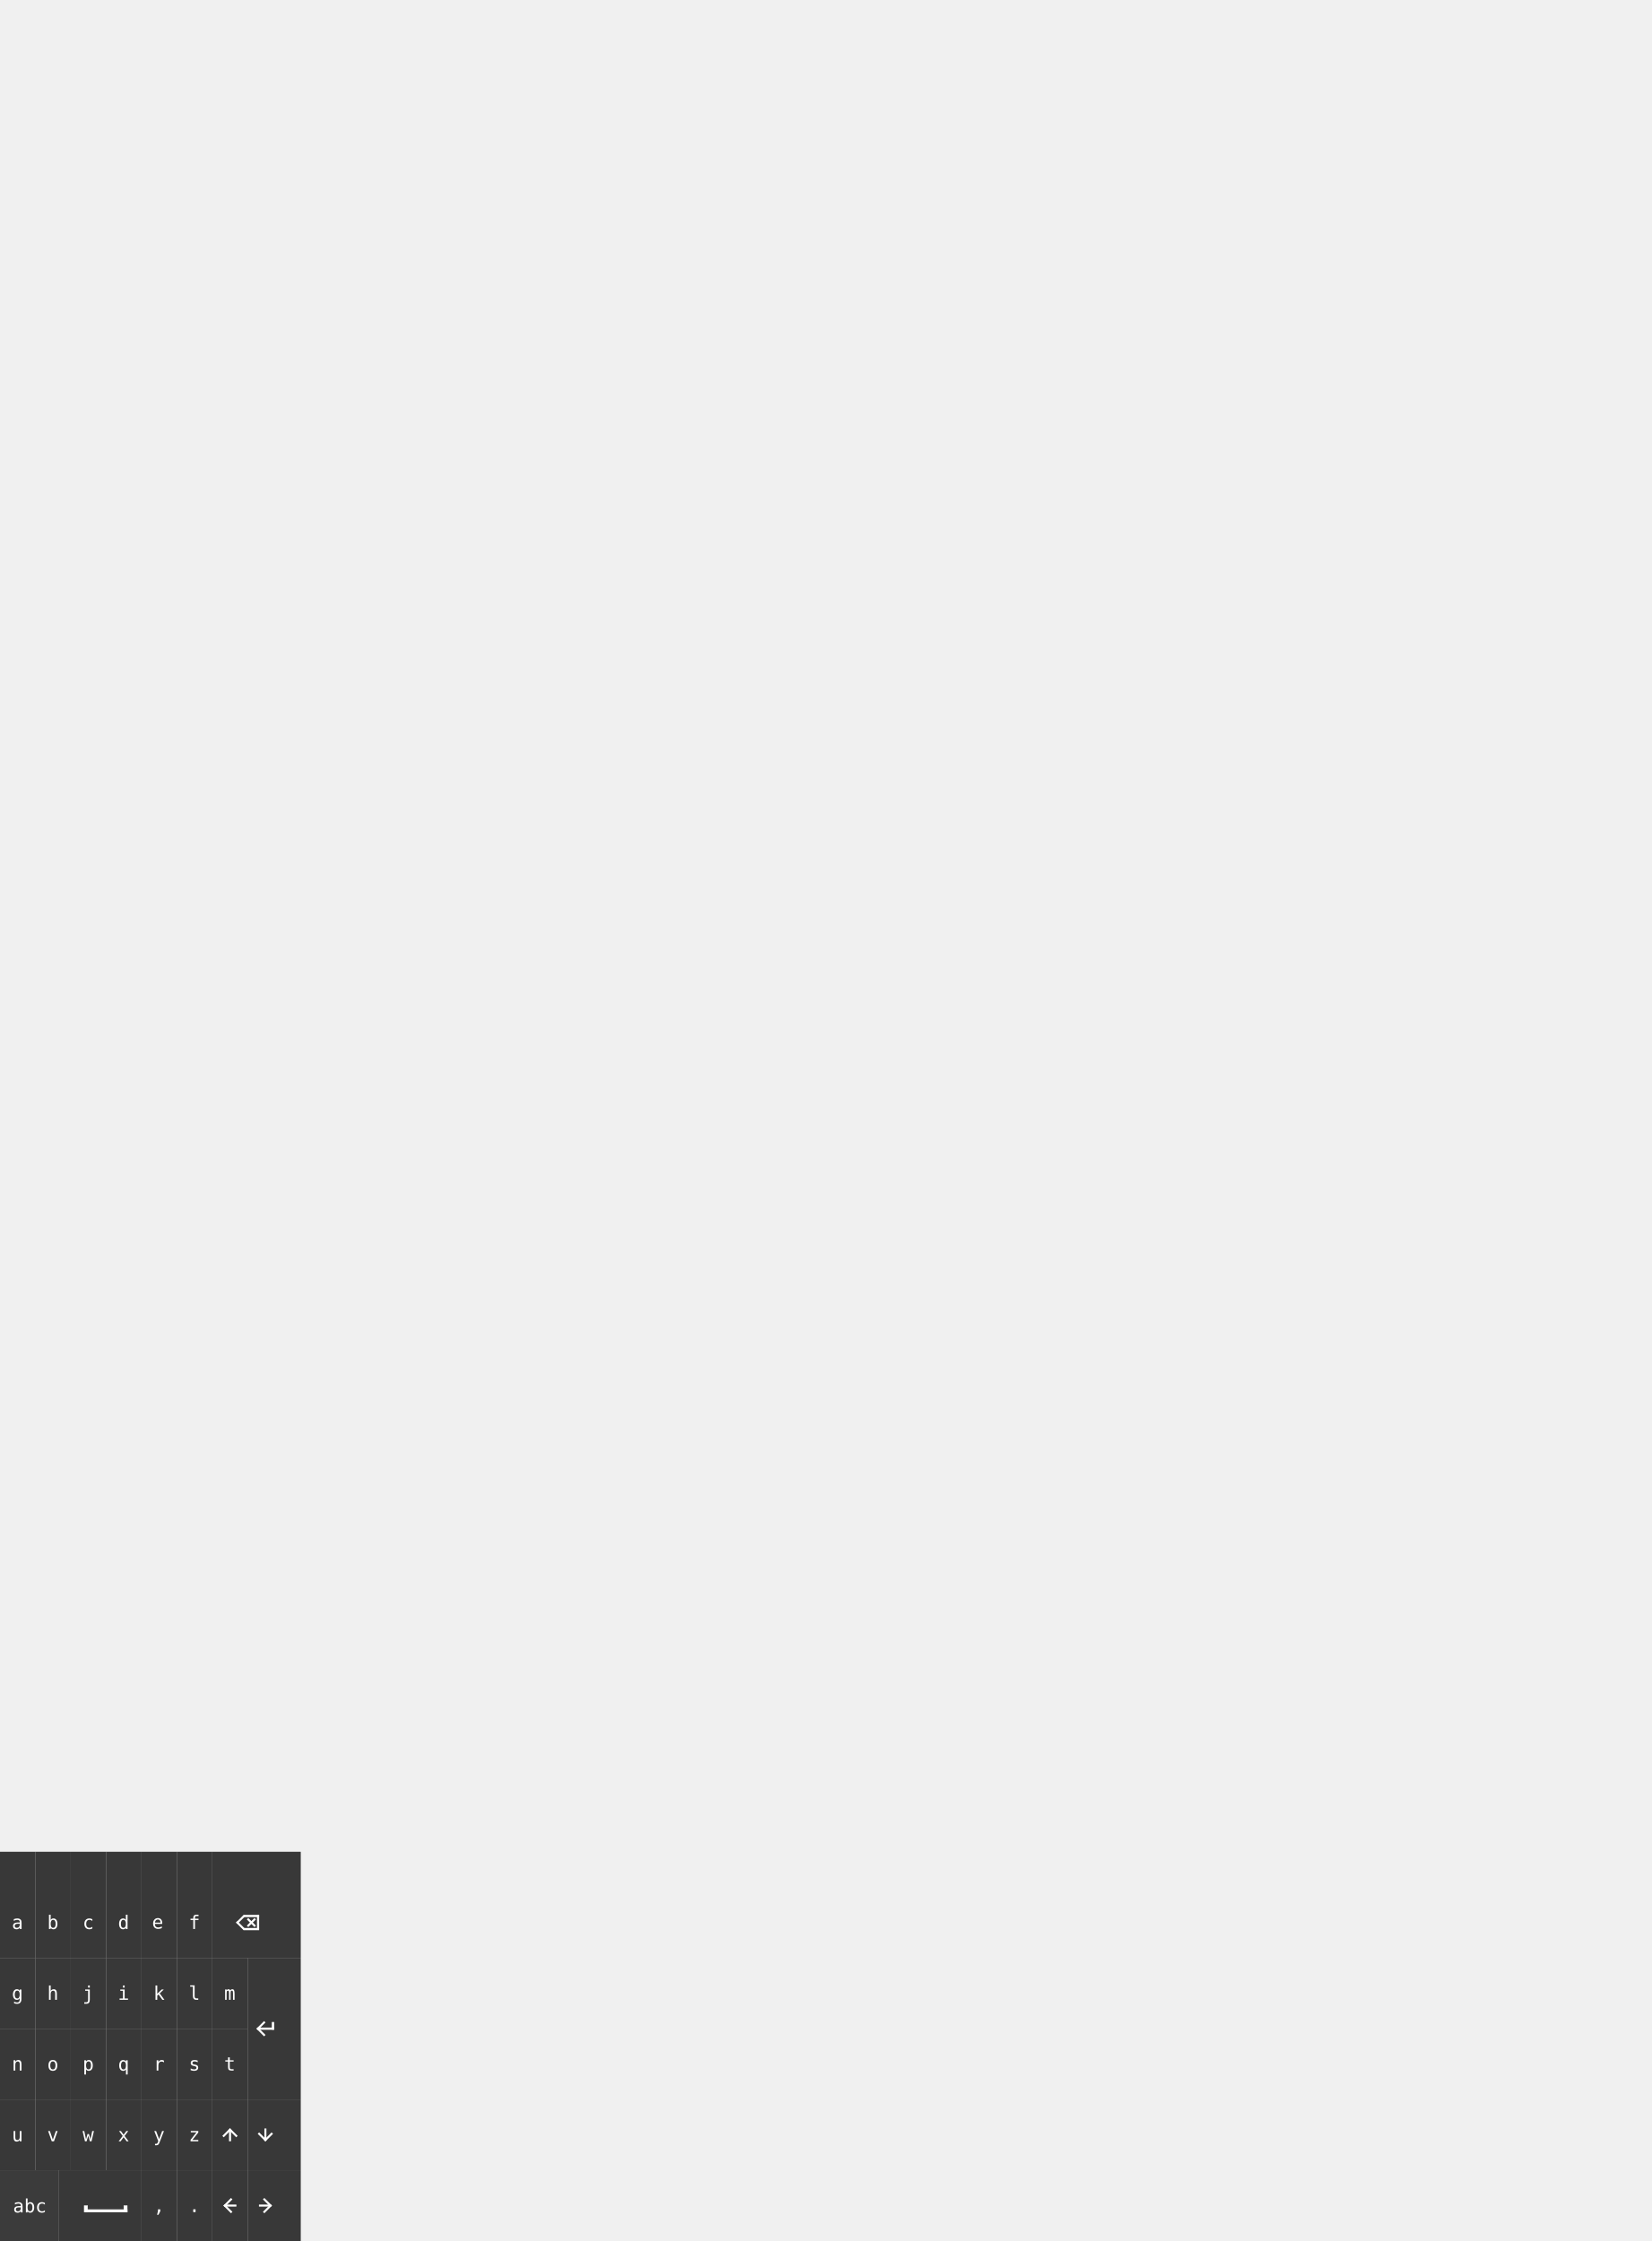
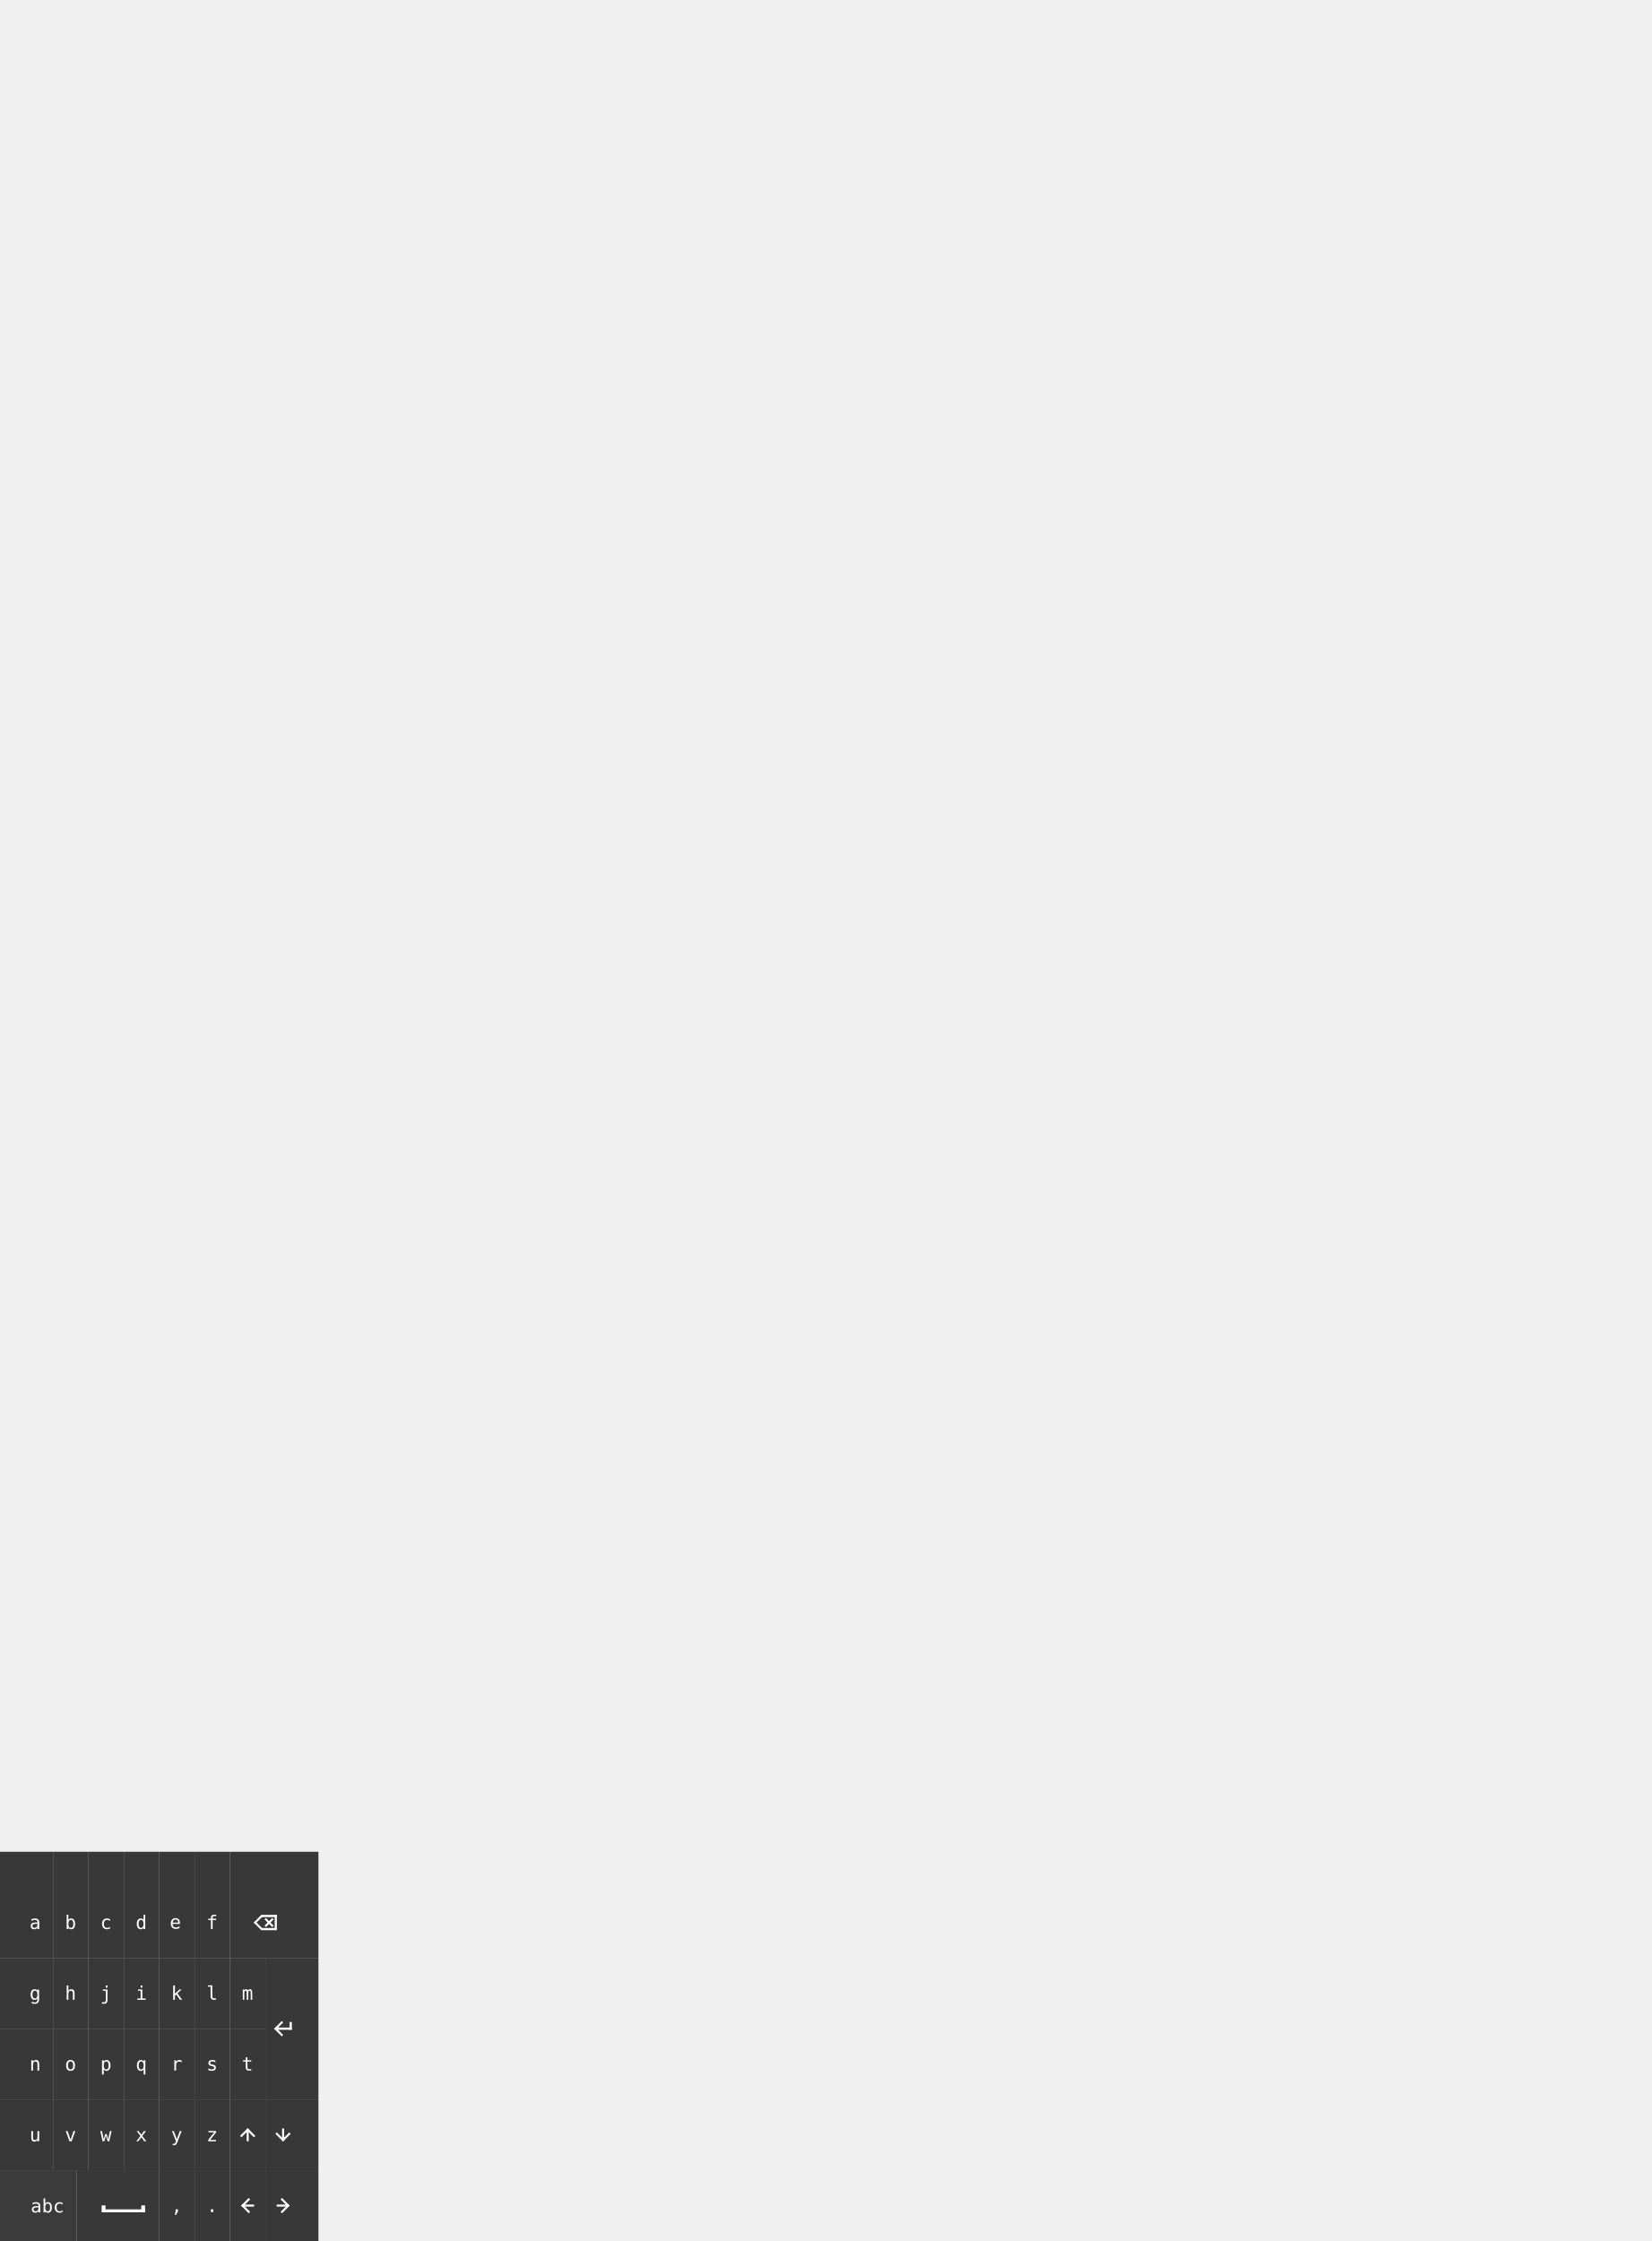
<svg xmlns="http://www.w3.org/2000/svg" version="1.1" id="svg2" x="0px" y="0px" width="1400px" height="1900px" viewBox="0 0 1400 1900" enable-background="new 0 0 1400 1900" xml:space="preserve">
  <defs id="defs297" />
-   <g id="key_57_77" transform="translate(15,1775.505)">
+   <g id="key_57_77" transform="translate(30,1775.505)">
    <rect y="4.495" x="45" height="60" width="30" id="rect5235-2-3-9-4-4-6-4-9-6" style="fill:#000000;fill-opacity:0.769;stroke:none" />
    <text transform="scale(1.00057,0.9994301)" id="text3751" y="40.023" x="54.969" style="font-size:16px;font-style:normal;font-variant:normal;font-weight:normal;font-stretch:normal;text-align:start;line-height:125%;writing-mode:lr-tb;text-anchor:start;fill:#ffffff;fill-opacity:1;stroke:none;font-family:DejaVu Sans Mono;-inkscape-font-specification:DejaVu Sans Mono" xml:space="preserve">
      <tspan y="40.023" x="54.969" id="tspan3753">w</tspan>
    </text>
  </g>
-   <g id="key_45_65" transform="translate(55,1595.489)">
+   <g id="key_45_65" transform="translate(70,1595.489)">
    <rect y="-25.489" x="65" height="90" width="30" id="rect5235-2-3-9-4-4-6-4-9-0" style="fill:#000000;fill-opacity:0.769;stroke:none" />
    <text transform="scale(1.00057,0.9994301)" id="text3759" y="39.712" x="73.814" style="font-size:16px;font-style:normal;font-variant:normal;font-weight:normal;font-stretch:normal;text-align:start;line-height:125%;writing-mode:lr-tb;text-anchor:start;fill:#ffffff;fill-opacity:1;stroke:none;font-family:DejaVu Sans Mono;-inkscape-font-specification:DejaVu Sans Mono" xml:space="preserve">
      <tspan y="39.712" x="73.814" id="tspan3761">e</tspan>
    </text>
  </g>
-   <g id="key_52_72" transform="translate(35,1715.505)">
+   <g id="key_52_72" transform="translate(50,1715.505)">
    <rect y="4.495" x="85" height="60" width="30" id="rect5235-2-3-9-4-4-6-4-9-4" style="fill:#000000;fill-opacity:0.769;stroke:none" />
    <text transform="scale(1.00057,0.9994301)" id="text3763" y="40.023" x="94.946" style="font-size:16px;font-style:normal;font-variant:normal;font-weight:normal;font-stretch:normal;text-align:start;line-height:125%;writing-mode:lr-tb;text-anchor:start;fill:#ffffff;fill-opacity:1;stroke:none;font-family:DejaVu Sans Mono;-inkscape-font-specification:DejaVu Sans Mono" xml:space="preserve">
      <tspan y="40.023" x="94.946" id="tspan3765">r</tspan>
    </text>
  </g>
-   <g id="key_51_71" transform="translate(65,1715.505)">
+   <g id="key_51_71" transform="translate(80,1715.505)">
    <rect y="4.495" x="25" height="60" width="30" id="rect5235-2-3-9-4-4-6-4-9" style="fill:#000000;fill-opacity:0.769;stroke:none" />
    <text transform="scale(1.00057,0.9994301)" id="text3747" y="40.023" x="34.98" style="font-size:16px;font-style:normal;font-variant:normal;font-weight:normal;font-stretch:normal;text-align:start;line-height:125%;writing-mode:lr-tb;text-anchor:start;fill:#ffffff;fill-opacity:1;stroke:none;font-family:DejaVu Sans Mono;-inkscape-font-specification:DejaVu Sans Mono" xml:space="preserve">
      <tspan y="40.023" x="34.98" id="tspan3749">q</tspan>
    </text>
  </g>
-   <g id="key_54_74" transform="translate(75,1715.505)">
+   <g id="key_54_74" transform="translate(90,1715.505)">
    <rect y="4.495" x="105" height="60" width="30" id="rect5235-2-3-9-4-4-6-4-9-60" style="fill:#000000;fill-opacity:0.769;stroke:none" />
    <text transform="scale(1.00057,0.9994301)" id="text3767" y="40.023" x="114.934" style="font-size:16px;font-style:normal;font-variant:normal;font-weight:normal;font-stretch:normal;text-align:start;line-height:125%;writing-mode:lr-tb;text-anchor:start;fill:#ffffff;fill-opacity:1;stroke:none;font-family:DejaVu Sans Mono;-inkscape-font-specification:DejaVu Sans Mono" xml:space="preserve">
      <tspan y="40.023" x="114.934" id="tspan3769">t</tspan>
    </text>
  </g>
-   <g id="key_59_79" transform="translate(-5,1775.505)">
+   <g id="key_59_79" transform="translate(10,1775.505)">
    <rect y="4.495" x="125" height="60" width="30" id="rect5235-2-3-9-4-4-6-4-9-06" style="fill:#000000;fill-opacity:0.769;stroke:none" />
    <text transform="scale(1.00057,0.9994301)" id="text3771" y="40.023" x="134.923" style="font-size:16px;font-style:normal;font-variant:normal;font-weight:normal;font-stretch:normal;text-align:start;line-height:125%;writing-mode:lr-tb;text-anchor:start;fill:#ffffff;fill-opacity:1;stroke:none;font-family:DejaVu Sans Mono;-inkscape-font-specification:DejaVu Sans Mono" xml:space="preserve">
      <tspan y="40.023" x="134.923" id="tspan3773">y</tspan>
    </text>
  </g>
-   <g id="key_55_75" transform="translate(-145,1775.489)">
+   <g id="key_55_75" transform="translate(-130,1775.489)">
    <rect y="4.511" x="130" height="60" width="45" id="rect5235-2-3-9-4-4-6-4-9-9" style="fill:#000000;fill-opacity:0.769;stroke:none" />
    <text transform="scale(1.00057,0.9994301)" id="text3775" y="40.023" x="154.912" style="font-size:16px;font-style:normal;font-variant:normal;font-weight:normal;font-stretch:normal;text-align:start;line-height:125%;writing-mode:lr-tb;text-anchor:start;fill:#ffffff;fill-opacity:1;stroke:none;font-family:DejaVu Sans Mono;-inkscape-font-specification:DejaVu Sans Mono" xml:space="preserve">
      <tspan y="40.023" x="154.912" id="tspan3777">u</tspan>
    </text>
  </g>
-   <g id="key_49_69" transform="translate(-75,1655.505)">
+   <g id="key_49_69" transform="translate(-60,1655.505)">
    <rect y="4.495" x="165" height="60" width="30" id="rect5235-2-3-9-4-4-6-4-9-92" style="fill:#000000;fill-opacity:0.769;stroke:none" />
    <text transform="scale(1.00057,0.9994301)" id="text3779" y="40.023" x="174.9" style="font-size:16px;font-style:normal;font-variant:normal;font-weight:normal;font-stretch:normal;text-align:start;line-height:125%;writing-mode:lr-tb;text-anchor:start;fill:#ffffff;fill-opacity:1;stroke:none;font-family:DejaVu Sans Mono;-inkscape-font-specification:DejaVu Sans Mono" xml:space="preserve">
      <tspan y="40.023" x="174.9" id="tspan3781">i</tspan>
    </text>
  </g>
-   <g id="key_4f_6f" transform="translate(-155,1715.505)">
+   <g id="key_4f_6f" transform="translate(-140,1715.505)">
    <rect y="4.495" x="185" height="60" width="30" id="rect5235-2-3-9-4-4-6-4-9-1" style="fill:#000000;fill-opacity:0.769;stroke:none" />
    <text transform="scale(1.00057,0.9994301)" id="text3783" y="40.023" x="194.889" style="font-size:16px;font-style:normal;font-variant:normal;font-weight:normal;font-stretch:normal;text-align:start;line-height:125%;writing-mode:lr-tb;text-anchor:start;fill:#ffffff;fill-opacity:1;stroke:none;font-family:DejaVu Sans Mono;-inkscape-font-specification:DejaVu Sans Mono" xml:space="preserve">
      <tspan y="40.023" x="194.889" id="tspan3785">o</tspan>
    </text>
  </g>
-   <g id="key_50_70" transform="translate(-145,1715.505)">
+   <g id="key_50_70" transform="translate(-130,1715.505)">
    <rect y="4.495" x="205" height="60" width="30" id="rect5235-2-3-9-4-4-6-4-9-07" style="fill:#000000;fill-opacity:0.769;stroke:none" />
    <text transform="scale(1.00057,0.9994301)" id="text3787" y="40.023" x="214.877" style="font-size:16px;font-style:normal;font-variant:normal;font-weight:normal;font-stretch:normal;text-align:start;line-height:125%;writing-mode:lr-tb;text-anchor:start;fill:#ffffff;fill-opacity:1;stroke:none;font-family:DejaVu Sans Mono;-inkscape-font-specification:DejaVu Sans Mono" xml:space="preserve">
      <tspan y="40.023" x="214.877" id="tspan3789">p</tspan>
    </text>
  </g>
-   <g id="key_5a_7a" transform="translate(105,1735.5)">
+   <g id="key_5a_7a" transform="translate(120,1735.5)">
    <rect y="44.5" x="45" height="60" width="30" id="rect5235-2-3-9-4-4-6-4-9-67-4" style="fill:#000000;fill-opacity:0.769;stroke:none" />
    <text transform="scale(1.00057,0.9994301)" id="text3815" y="80.046" x="54.969" style="font-size:16px;font-style:normal;font-variant:normal;font-weight:normal;font-stretch:normal;text-align:start;line-height:125%;writing-mode:lr-tb;text-anchor:start;fill:#ffffff;fill-opacity:1;stroke:none;font-family:DejaVu Sans Mono;-inkscape-font-specification:DejaVu Sans Mono" xml:space="preserve">
      <tspan y="80.046" x="54.969" id="tspan3817">z</tspan>
    </text>
  </g>
-   <g id="key_58_78" transform="translate(25,1735.5)">
+   <g id="key_58_78" transform="translate(40,1735.5)">
    <rect y="44.5" x="65" height="60" width="30" id="rect5235-2-3-9-4-4-6-4-9-67-2" style="fill:#000000;fill-opacity:0.769;stroke:none" />
    <text transform="scale(1.00057,0.9994301)" id="text3819" y="80.046" x="74.957" style="font-size:16px;font-style:normal;font-variant:normal;font-weight:normal;font-stretch:normal;text-align:start;line-height:125%;writing-mode:lr-tb;text-anchor:start;fill:#ffffff;fill-opacity:1;stroke:none;font-family:DejaVu Sans Mono;-inkscape-font-specification:DejaVu Sans Mono" xml:space="preserve">
      <tspan y="80.046" x="74.957" id="tspan3821">x</tspan>
    </text>
  </g>
-   <g id="key_43_63" transform="translate(-25,1555.484)">
+   <g id="key_43_63" transform="translate(-10,1555.484)">
    <rect y="14.516" x="85" height="90" width="30" id="rect5235-2-3-9-4-4-6-4-9-67-29" style="fill:#000000;fill-opacity:0.769;stroke:none" />
    <text transform="scale(1.00057,0.9994301)" id="text3823" y="80.046" x="94.946" style="font-size:16px;font-style:normal;font-variant:normal;font-weight:normal;font-stretch:normal;text-align:start;line-height:125%;writing-mode:lr-tb;text-anchor:start;fill:#ffffff;fill-opacity:1;stroke:none;font-family:DejaVu Sans Mono;-inkscape-font-specification:DejaVu Sans Mono" xml:space="preserve">
      <tspan y="80.046" x="94.946" id="tspan3825">c</tspan>
    </text>
  </g>
-   <g id="key_56_76" transform="translate(-75,1735.5)">
+   <g id="key_56_76" transform="translate(-60,1735.5)">
    <rect y="44.5" x="105" height="60" width="30" id="rect5235-2-3-9-4-4-6-4-9-67-1" style="fill:#000000;fill-opacity:0.769;stroke:none" />
    <text transform="scale(1.00057,0.9994301)" id="text3827" y="80.046" x="114.934" style="font-size:16px;font-style:normal;font-variant:normal;font-weight:normal;font-stretch:normal;text-align:start;line-height:125%;writing-mode:lr-tb;text-anchor:start;fill:#ffffff;fill-opacity:1;stroke:none;font-family:DejaVu Sans Mono;-inkscape-font-specification:DejaVu Sans Mono" xml:space="preserve">
      <tspan y="80.046" x="114.934" id="tspan3829">v</tspan>
    </text>
  </g>
-   <g id="key_42_62" transform="translate(-95,1555.484)">
+   <g id="key_42_62" transform="translate(-80,1555.484)">
    <rect y="14.516" x="125" height="90" width="30" id="rect5235-2-3-9-4-4-6-4-9-67-7" style="fill:#000000;fill-opacity:0.769;stroke:none" />
    <text transform="scale(1.00057,0.9994301)" id="text3831" y="80.046" x="134.923" style="font-size:16px;font-style:normal;font-variant:normal;font-weight:normal;font-stretch:normal;text-align:start;line-height:125%;writing-mode:lr-tb;text-anchor:start;fill:#ffffff;fill-opacity:1;stroke:none;font-family:DejaVu Sans Mono;-inkscape-font-specification:DejaVu Sans Mono" xml:space="preserve">
      <tspan y="80.046" x="134.923" id="tspan3833">b</tspan>
    </text>
  </g>
-   <g id="key_4e_6e" transform="translate(-145,1675.5)">
+   <g id="key_4e_6e" transform="translate(-130,1675.5)">
    <rect y="44.5" x="130" height="60" width="45" id="rect5235-2-3-9-4-4-6-4-9-67-3" style="fill:#000000;fill-opacity:0.769;stroke:none" />
    <text transform="scale(1.00057,0.9994301)" id="text3835" y="80.046" x="154.912" style="font-size:16px;font-style:normal;font-variant:normal;font-weight:normal;font-stretch:normal;text-align:start;line-height:125%;writing-mode:lr-tb;text-anchor:start;fill:#ffffff;fill-opacity:1;stroke:none;font-family:DejaVu Sans Mono;-inkscape-font-specification:DejaVu Sans Mono" xml:space="preserve">
      <tspan y="80.046" x="154.912" id="tspan3837">n</tspan>
    </text>
  </g>
-   <g id="key_4d_6d" transform="translate(15,1615.5)">
+   <g id="key_4d_6d" transform="translate(30,1615.5)">
    <rect y="44.5" x="165" height="60" width="30" id="rect5235-2-3-9-4-4-6-4-9-67-6" style="fill:#000000;fill-opacity:0.769;stroke:none" />
    <text transform="scale(1.00057,0.9994301)" id="text3839" y="80.046" x="174.9" style="font-size:16px;font-style:normal;font-variant:normal;font-weight:normal;font-stretch:normal;text-align:start;line-height:125%;writing-mode:lr-tb;text-anchor:start;fill:#ffffff;fill-opacity:1;stroke:none;font-family:DejaVu Sans Mono;-inkscape-font-specification:DejaVu Sans Mono" xml:space="preserve">
      <tspan y="80.046" x="174.9" id="tspan3841">m</tspan>
    </text>
  </g>
-   <g id="key_2c_2c" transform="translate(-65,1795.5)">
+   <g id="key_2c_2c" transform="translate(-50,1795.5)">
    <rect y="44.5" x="185" height="60" width="30" id="rect5235-2-3-9-4-4-6-4-9-67-0" style="fill:#000000;fill-opacity:0.769;stroke:none" />
    <text transform="scale(1.00057,0.9994301)" id="text3843" y="80.046" x="194.889" style="font-size:16px;font-style:normal;font-variant:normal;font-weight:normal;font-stretch:normal;text-align:start;line-height:125%;writing-mode:lr-tb;text-anchor:start;fill:#ffffff;fill-opacity:1;stroke:none;font-family:DejaVu Sans Mono;-inkscape-font-specification:DejaVu Sans Mono" xml:space="preserve">
      <tspan y="80.046" x="194.889" id="tspan3845">,</tspan>
    </text>
  </g>
-   <g id="key_2e_2e" transform="translate(-55,1795.5)">
+   <g id="key_2e_2e" transform="translate(-40,1795.5)">
    <rect y="44.5" x="205" height="60" width="30" id="rect5235-2-3-9-4-4-6-4-9-67-8" style="fill:#000000;fill-opacity:0.769;stroke:none" />
    <text transform="scale(1.00057,0.9994301)" id="text3847" y="80.046" x="214.877" style="font-size:16px;font-style:normal;font-variant:normal;font-weight:normal;font-stretch:normal;text-align:start;line-height:125%;writing-mode:lr-tb;text-anchor:start;fill:#ffffff;fill-opacity:1;stroke:none;font-family:DejaVu Sans Mono;-inkscape-font-specification:DejaVu Sans Mono" xml:space="preserve">
      <tspan y="80.046" x="214.877" id="tspan3849">.</tspan>
    </text>
  </g>
-   <g id="key_44_64" transform="translate(15,1575.484)">
+   <g id="key_44_64" transform="translate(30,1575.484)">
    <rect y="-5.484" x="75" height="90" width="30" id="rect5235-2-3-9-4-4-6-4-9-35" style="fill:#000000;fill-opacity:0.769;stroke:none" />
    <text transform="scale(1.00057,0.9994301)" id="text2844" y="60.034" x="84.952" style="font-size:16px;font-style:normal;font-variant:normal;font-weight:normal;font-stretch:normal;text-align:start;line-height:125%;writing-mode:lr-tb;text-anchor:start;fill:#ffffff;fill-opacity:1;stroke:none;font-family:DejaVu Sans Mono;-inkscape-font-specification:DejaVu Sans Mono" xml:space="preserve">
      <tspan y="60.034" x="84.952" id="tspan2846">d</tspan>
    </text>
  </g>
-   <g id="key_46_66" transform="translate(55,1575.484)">
+   <g id="key_46_66" transform="translate(70,1575.484)">
    <rect y="-5.484" x="95" height="90" width="30" id="rect5235-2-3-9-4-4-6-4-9-16" style="fill:#000000;fill-opacity:0.769;stroke:none" />
    <text transform="scale(1.00057,0.9994301)" id="text2848" y="60.034" x="104.94" style="font-size:16px;font-style:normal;font-variant:normal;font-weight:normal;font-stretch:normal;text-align:start;line-height:125%;writing-mode:lr-tb;text-anchor:start;fill:#ffffff;fill-opacity:1;stroke:none;font-family:DejaVu Sans Mono;-inkscape-font-specification:DejaVu Sans Mono" xml:space="preserve">
      <tspan y="60.034" x="104.94" id="tspan2850">f</tspan>
    </text>
  </g>
-   <g id="key_47_67" transform="translate(-115,1635.484)">
+   <g id="key_47_67" transform="translate(-100,1635.484)">
    <rect y="24.516" x="100" height="60" width="45" id="rect5235-2-3-9-4-4-6-4-9-40" style="fill:#000000;fill-opacity:0.769;stroke:none" />
    <text transform="scale(1.00057,0.9994301)" id="text2852" y="60.034" x="124.929" style="font-size:16px;font-style:normal;font-variant:normal;font-weight:normal;font-stretch:normal;text-align:start;line-height:125%;writing-mode:lr-tb;text-anchor:start;fill:#ffffff;fill-opacity:1;stroke:none;font-family:DejaVu Sans Mono;-inkscape-font-specification:DejaVu Sans Mono" xml:space="preserve">
      <tspan y="60.034" x="124.929" id="tspan2854">g</tspan>
    </text>
  </g>
-   <g id="key_48_68" transform="translate(-105,1635.5)">
+   <g id="key_48_68" transform="translate(-90,1635.5)">
    <rect y="24.5" x="135" height="60" width="30" id="rect5235-2-3-9-4-4-6-4-9-5" style="fill:#000000;fill-opacity:0.769;stroke:none" />
    <text transform="scale(1.00057,0.9994301)" id="text2856" y="60.034" x="144.917" style="font-size:16px;font-style:normal;font-variant:normal;font-weight:normal;font-stretch:normal;text-align:start;line-height:125%;writing-mode:lr-tb;text-anchor:start;fill:#ffffff;fill-opacity:1;stroke:none;font-family:DejaVu Sans Mono;-inkscape-font-specification:DejaVu Sans Mono" xml:space="preserve">
      <tspan y="60.034" x="144.917" id="tspan2858">h</tspan>
    </text>
  </g>
-   <g id="key_4a_6a" transform="translate(-95,1635.5)">
+   <g id="key_4a_6a" transform="translate(-80,1635.5)">
    <rect y="24.5" x="155" height="60" width="30" id="rect5235-2-3-9-4-4-6-4-9-97" style="fill:#000000;fill-opacity:0.769;stroke:none" />
    <text transform="scale(1.00057,0.9994301)" id="text2864" y="60.034" x="164.906" style="font-size:16px;font-style:normal;font-variant:normal;font-weight:normal;font-stretch:normal;text-align:start;line-height:125%;writing-mode:lr-tb;text-anchor:start;fill:#ffffff;fill-opacity:1;stroke:none;font-family:DejaVu Sans Mono;-inkscape-font-specification:DejaVu Sans Mono" xml:space="preserve">
      <tspan y="60.034" x="164.906" id="tspan2866">j</tspan>
    </text>
  </g>
-   <g id="key_41_61" transform="translate(-35,1575.484)">
+   <g id="key_41_61" transform="translate(-20,1575.484)">
    <rect y="-5.484" x="20" height="90" width="45" id="rect5235-2-3-9-4-4-6-4-9-67" style="fill:#000000;fill-opacity:0.769;stroke:none" />
    <text transform="scale(1.00057,0.9994301)" id="e123" y="60.034" x="44.974" style="font-size:16px;font-style:normal;font-variant:normal;font-weight:normal;font-stretch:normal;text-align:start;line-height:125%;writing-mode:lr-tb;text-anchor:start;fill:#ffffff;fill-opacity:0.995;stroke:none;font-family:DejaVu Sans Mono;-inkscape-font-specification:DejaVu Sans Mono" xml:space="preserve">
      <tspan y="60.034" x="44.974" id="tspan2818">a</tspan>
    </text>
  </g>
-   <g id="key_53_73" transform="translate(95,1695.5)">
+   <g id="key_53_73" transform="translate(110,1695.5)">
    <rect y="24.5" x="55" height="60" width="30" id="rect5235-2-3-9-4-4-6-4-9-88" style="fill:#000000;fill-opacity:0.769;stroke:none" />
    <text transform="scale(1.00057,0.9994301)" id="text2840" y="60.034" x="64.963" style="font-size:16px;font-style:normal;font-variant:normal;font-weight:normal;font-stretch:normal;text-align:start;line-height:125%;writing-mode:lr-tb;text-anchor:start;fill:#ffffff;fill-opacity:1;stroke:none;font-family:DejaVu Sans Mono;-inkscape-font-specification:DejaVu Sans Mono" xml:space="preserve">
      <tspan y="60.034" x="64.963" id="tspan2842">s</tspan>
    </text>
  </g>
-   <g id="key_4b_6b" transform="translate(-55,1635.5)">
+   <g id="key_4b_6b" transform="translate(-40,1635.5)">
    <rect y="24.5" x="175" height="60" width="30" id="rect5235-2-3-9-4-4-6-4-9-7" style="fill:#000000;fill-opacity:0.769;stroke:none" />
    <text transform="scale(1.00057,0.9994301)" id="text2868" y="60.034" x="184.895" style="font-size:16px;font-style:normal;font-variant:normal;font-weight:normal;font-stretch:normal;text-align:start;line-height:125%;writing-mode:lr-tb;text-anchor:start;fill:#ffffff;fill-opacity:1;stroke:none;font-family:DejaVu Sans Mono;-inkscape-font-specification:DejaVu Sans Mono" xml:space="preserve">
      <tspan y="60.034" x="184.895" id="tspan2870">k</tspan>
    </text>
  </g>
-   <g id="key_4c_6c" transform="translate(-45,1635.5)">
+   <g id="key_4c_6c" transform="translate(-30,1635.5)">
    <rect y="24.5" x="195" height="60" width="30" id="rect5235-2-3-9-4-4-6-4-9-85" style="fill:#000000;fill-opacity:0.769;stroke:none" />
    <text transform="scale(1.00057,0.9994301)" id="text2872" y="60.034" x="204.883" style="font-size:16px;font-style:normal;font-variant:normal;font-weight:normal;font-stretch:normal;text-align:start;line-height:125%;writing-mode:lr-tb;text-anchor:start;fill:#ffffff;fill-opacity:1;stroke:none;font-family:DejaVu Sans Mono;-inkscape-font-specification:DejaVu Sans Mono" xml:space="preserve">
      <tspan y="60.034" x="204.883" id="tspan2874">l</tspan>
    </text>
  </g>
-   <g id="key_100117e_0" transform="matrix(0.9978102,0,0,1,10.00014,1599.984)">
+   <g id="key_100117e_0" transform="matrix(0.9978102,0,0,1,25.00014,1599.984)">
    <rect y="240.016" x="-25.055" height="60" width="65.143" id="rect5235-2-3-9-4-4-6-4-3-1-8" style="fill:#000000;fill-opacity:0.753;stroke:none" />
    <text transform="scale(1.004298,0.9957205)" id="text3863" y="277.003" x="1.005" style="font-size:15.672px;font-style:normal;font-variant:normal;font-weight:normal;font-stretch:normal;text-align:start;line-height:125%;writing-mode:lr-tb;text-anchor:start;fill:#ffffff;fill-opacity:1;stroke:none;font-family:DejaVu Sans Mono;-inkscape-font-specification:DejaVu Sans Mono" xml:space="preserve">
      <tspan id="tspan3245" y="277.003" x="1.005">abc</tspan>
    </text>
  </g>
-   <g id="key_20_20" transform="translate(-25.35545,1620)">
+   <g id="key_20_20" transform="translate(-10.35545,1620)">
    <rect y="220" x="75.355" height="60" width="70" id="rect5235-2-3-9-4-4-6-4-9-67-3-8-5" style="fill:#000000;fill-opacity:0.769;stroke:none" />
    <g transform="translate(-0.3554522,0)" id="g4258">
      <rect style="fill:#ffffff;fill-opacity:1;fill-rule:evenodd;stroke:#ffffff;stroke-width:0.334px;stroke-linecap:butt;stroke-linejoin:miter;stroke-opacity:1" id="rect3416" width="2.885" height="5.509" x="97.115" y="250" />
      <rect style="fill:#ffffff;fill-opacity:1;fill-rule:evenodd;stroke:#ffffff;stroke-width:0.334px;stroke-linecap:butt;stroke-linejoin:miter;stroke-opacity:1" id="rect3416-1" width="2.885" height="5.509" x="130.711" y="250" />
      <rect style="fill:#ffffff;fill-opacity:1;fill-rule:evenodd;stroke:#ffffff;stroke-width:0.676px;stroke-linecap:butt;stroke-linejoin:miter;stroke-opacity:1" id="rect3416-0" width="35.516" height="1.829" x="97.909" y="253.509" />
    </g>
  </g>
-   <g id="key_1000012_0" transform="translate(44.99999,1619.992)">
+   <g id="key_1000012_0" transform="translate(59.99999,1619.992)">
    <rect y="220.008" x="135" height="60" width="30" id="rect5235-2-3-9-4-4-6-4-9-67-3-8" style="fill:#000000;fill-opacity:0.769;stroke:none" />
    <g transform="translate(-7.2418834e-7,-13.45935)" id="g4356">
      <rect style="fill:#ffffff;fill-opacity:1;stroke:#ffffff;stroke-width:0.861;stroke-opacity:1" id="rect4282" width="8.295" height="0.838" x="146.705" y="263.016" />
      <rect style="fill:#ffffff;fill-opacity:1;stroke:#ffffff;stroke-width:0.861;stroke-opacity:1" id="rect4282-4" width="8.295" height="0.838" x="-83.758" y="288.819" transform="matrix(0.7071068,-0.7071068,0.7071068,0.7071068,0,0)" />
      <rect style="fill:#ffffff;fill-opacity:1;stroke:#ffffff;stroke-width:0.861;stroke-opacity:1" id="rect4282-4-6" width="8.295" height="0.838" x="-297.125" y="82.931" transform="matrix(-0.7071068,-0.7071068,-0.7071068,0.7071068,0,0)" />
    </g>
  </g>
-   <g id="key_1000014_0" transform="translate(55.00001,1619.992)">
+   <g id="key_1000014_0" transform="translate(70.00001,1619.992)">
    <rect y="220.008" x="155" height="60" width="45" id="rect5235-2-3-9-4-4-6-4-9-67-3-8-4" style="fill:#000000;fill-opacity:0.769;stroke:none" />
    <g transform="matrix(-1,0,0,1,320,-13.45935)" id="g4356-5-7">
      <rect style="fill:#ffffff;fill-opacity:1;stroke:#ffffff;stroke-width:0.861;stroke-opacity:1" id="rect4282-48-6" width="8.295" height="0.838" x="146.705" y="263.016" />
      <rect style="fill:#ffffff;fill-opacity:1;stroke:#ffffff;stroke-width:0.861;stroke-opacity:1" id="rect4282-4-1-1" width="8.295" height="0.838" x="-83.758" y="288.819" transform="matrix(0.7071068,-0.7071068,0.7071068,0.7071068,0,0)" />
      <rect style="fill:#ffffff;fill-opacity:1;stroke:#ffffff;stroke-width:0.861;stroke-opacity:1" id="rect4282-4-6-3-7" width="8.295" height="0.838" x="-297.125" y="82.931" transform="matrix(-0.7071068,-0.7071068,-0.7071068,0.7071068,0,0)" />
    </g>
  </g>
-   <g id="key_1000013_0" transform="translate(5,1560)">
+   <g id="key_1000013_0" transform="translate(20,1560)">
    <rect y="220" x="175" height="60" width="30" id="rect5235-2-3-9-4-4-6-4-9-67-3-8-4-0" style="fill:#000000;fill-opacity:0.769;stroke:none" />
    <g transform="matrix(0,1,-1,0,453.4593,100)" id="g4356-5-71">
      <rect style="fill:#ffffff;fill-opacity:1;stroke:#ffffff;stroke-width:0.861;stroke-opacity:1" id="rect4282-48-67" width="8.295" height="0.838" x="146.705" y="263.016" />
      <rect style="fill:#ffffff;fill-opacity:1;stroke:#ffffff;stroke-width:0.861;stroke-opacity:1" id="rect4282-4-1-9" width="8.295" height="0.838" x="-83.758" y="288.819" transform="matrix(0.7071068,-0.7071068,0.7071068,0.7071068,0,0)" />
      <rect style="fill:#ffffff;fill-opacity:1;stroke:#ffffff;stroke-width:0.861;stroke-opacity:1" id="rect4282-4-6-3-8" width="8.295" height="0.838" x="-297.125" y="82.931" transform="matrix(-0.7071068,-0.7071068,-0.7071068,0.7071068,0,0)" />
    </g>
  </g>
-   <g id="key_1000015_0" transform="translate(15,1560)">
+   <g id="key_1000015_0" transform="translate(30,1560)">
    <rect y="220" x="195" height="60" width="45" id="rect5235-2-3-9-4-4-6-4-9-67-3-8-4-0-9" style="fill:#000000;fill-opacity:0.769;stroke:none" />
    <g transform="matrix(0,-1,-1,0,473.4593,400)" id="g4356-5-0">
      <rect style="fill:#ffffff;fill-opacity:1;stroke:#ffffff;stroke-width:0.861;stroke-opacity:1" id="rect4282-48-0" width="8.295" height="0.838" x="146.705" y="263.016" />
      <rect style="fill:#ffffff;fill-opacity:1;stroke:#ffffff;stroke-width:0.861;stroke-opacity:1" id="rect4282-4-1-0" width="8.295" height="0.838" x="-83.758" y="288.819" transform="matrix(0.7071068,-0.7071068,0.7071068,0.7071068,0,0)" />
      <rect style="fill:#ffffff;fill-opacity:1;stroke:#ffffff;stroke-width:0.861;stroke-opacity:1" id="rect4282-4-6-3-83" width="8.295" height="0.838" x="-297.125" y="82.931" transform="matrix(-0.7071068,-0.7071068,-0.7071068,0.7071068,0,0)" />
    </g>
  </g>
-   <g id="key_1000004_0" transform="translate(74.453,0)">
+   <g id="key_1000004_0" transform="translate(89.453,0)">
    <rect y="1660" x="135.547" height="120" width="45" id="rect5235-2-3-9-4-4-6-4-9-673" style="fill:#000000;fill-opacity:0.769;stroke:none" />
    <g id="g4655-2" transform="translate(-86.41841,1400)">
      <rect style="fill:#ffffff;fill-opacity:1;stroke:#ffffff;stroke-width:1.04;stroke-opacity:1" id="rect4282-0-3" width="12.094" height="0.838" x="231.705" y="319.557" />
      <rect ry="0" style="fill:#ffffff;fill-opacity:1;stroke:#ffffff;stroke-width:0.861;stroke-opacity:1" id="rect4282-4-2-1" width="8.295" height="0.838" x="-63.634" y="388.903" transform="matrix(0.7071068,-0.7071068,0.7071068,0.7071068,0,0)" />
      <rect style="fill:#ffffff;fill-opacity:1;stroke:#ffffff;stroke-width:0.861;stroke-opacity:1" id="rect4282-4-6-0-8" width="8.295" height="0.838" x="-397.209" y="62.807" transform="matrix(-0.7071068,-0.7071068,-0.7071068,0.7071068,0,0)" />
      <rect style="fill:#ffffff;fill-opacity:1;stroke:#ffffff;stroke-width:0.579;stroke-opacity:1" id="rect4282-0-5-5" width="6.035" height="1.298" x="314.59" y="-244.072" transform="matrix(0,1,-1,0,0,0)" />
    </g>
  </g>
-   <g id="key_1000003_0" transform="translate(-70,1620)">
+   <g id="key_1000003_0" transform="translate(-55,1620)">
    <rect y="-50" x="250" height="90" width="75" id="rect5235-2-3-9-4-4-6-4-3-9-6-49-1" style="fill:#000000;fill-opacity:0.769;stroke:none" ry="0" />
    <g transform="translate(2.292329,-16.35539)" id="g4879">
      <rect style="fill:#ffffff;fill-opacity:1;stroke:#ffffff;stroke-width:1.04;stroke-opacity:1" id="rect4282-0-9" width="12.094" height="0.838" x="274.801" y="20.389" />
      <rect ry="0" style="fill:#ffffff;fill-opacity:1;stroke:#ffffff;stroke-width:0.861;stroke-opacity:1" id="rect4282-4-2-4" width="8.295" height="0.838" x="171.192" y="208.426" transform="matrix(0.7071068,-0.7071068,0.7071068,0.7071068,0,0)" />
      <rect style="fill:#ffffff;fill-opacity:1;stroke:#ffffff;stroke-width:1.04;stroke-opacity:1" id="rect4282-0-9-5" width="12.094" height="0.838" x="274.801" y="-32.322" transform="scale(1,-1)" />
      <rect ry="0" style="fill:#ffffff;fill-opacity:1;stroke:#ffffff;stroke-width:0.861;stroke-opacity:1" id="rect4282-4-2-4-5" width="8.295" height="0.838" x="208.465" y="171.154" transform="matrix(0.7071068,0.7071068,0.7071068,-0.7071068,0,0)" />
      <rect ry="0" style="fill:#ffffff;fill-opacity:1;stroke:#ffffff;stroke-width:0.861;stroke-opacity:1" id="rect4282-4-2-4-7" width="8.295" height="0.838" x="175.806" y="216.807" transform="matrix(0.7071068,-0.7071068,0.7071068,0.7071068,0,0)" />
      <rect ry="0" style="fill:#ffffff;fill-opacity:1;stroke:#ffffff;stroke-width:0.861;stroke-opacity:1" id="rect4282-4-2-4-7-2" width="8.295" height="0.838" x="213.078" y="-180.373" transform="matrix(0.7071068,0.7071068,-0.7071068,0.7071068,0,0)" />
      <rect style="fill:#ffffff;fill-opacity:1;stroke:#ffffff;stroke-width:0.969;stroke-opacity:1" id="rect4282-0-9-5-1" width="10.497" height="0.838" x="20.434" y="286.093" transform="matrix(0,1,1,0,0,0)" />
    </g>
  </g>
</svg>
